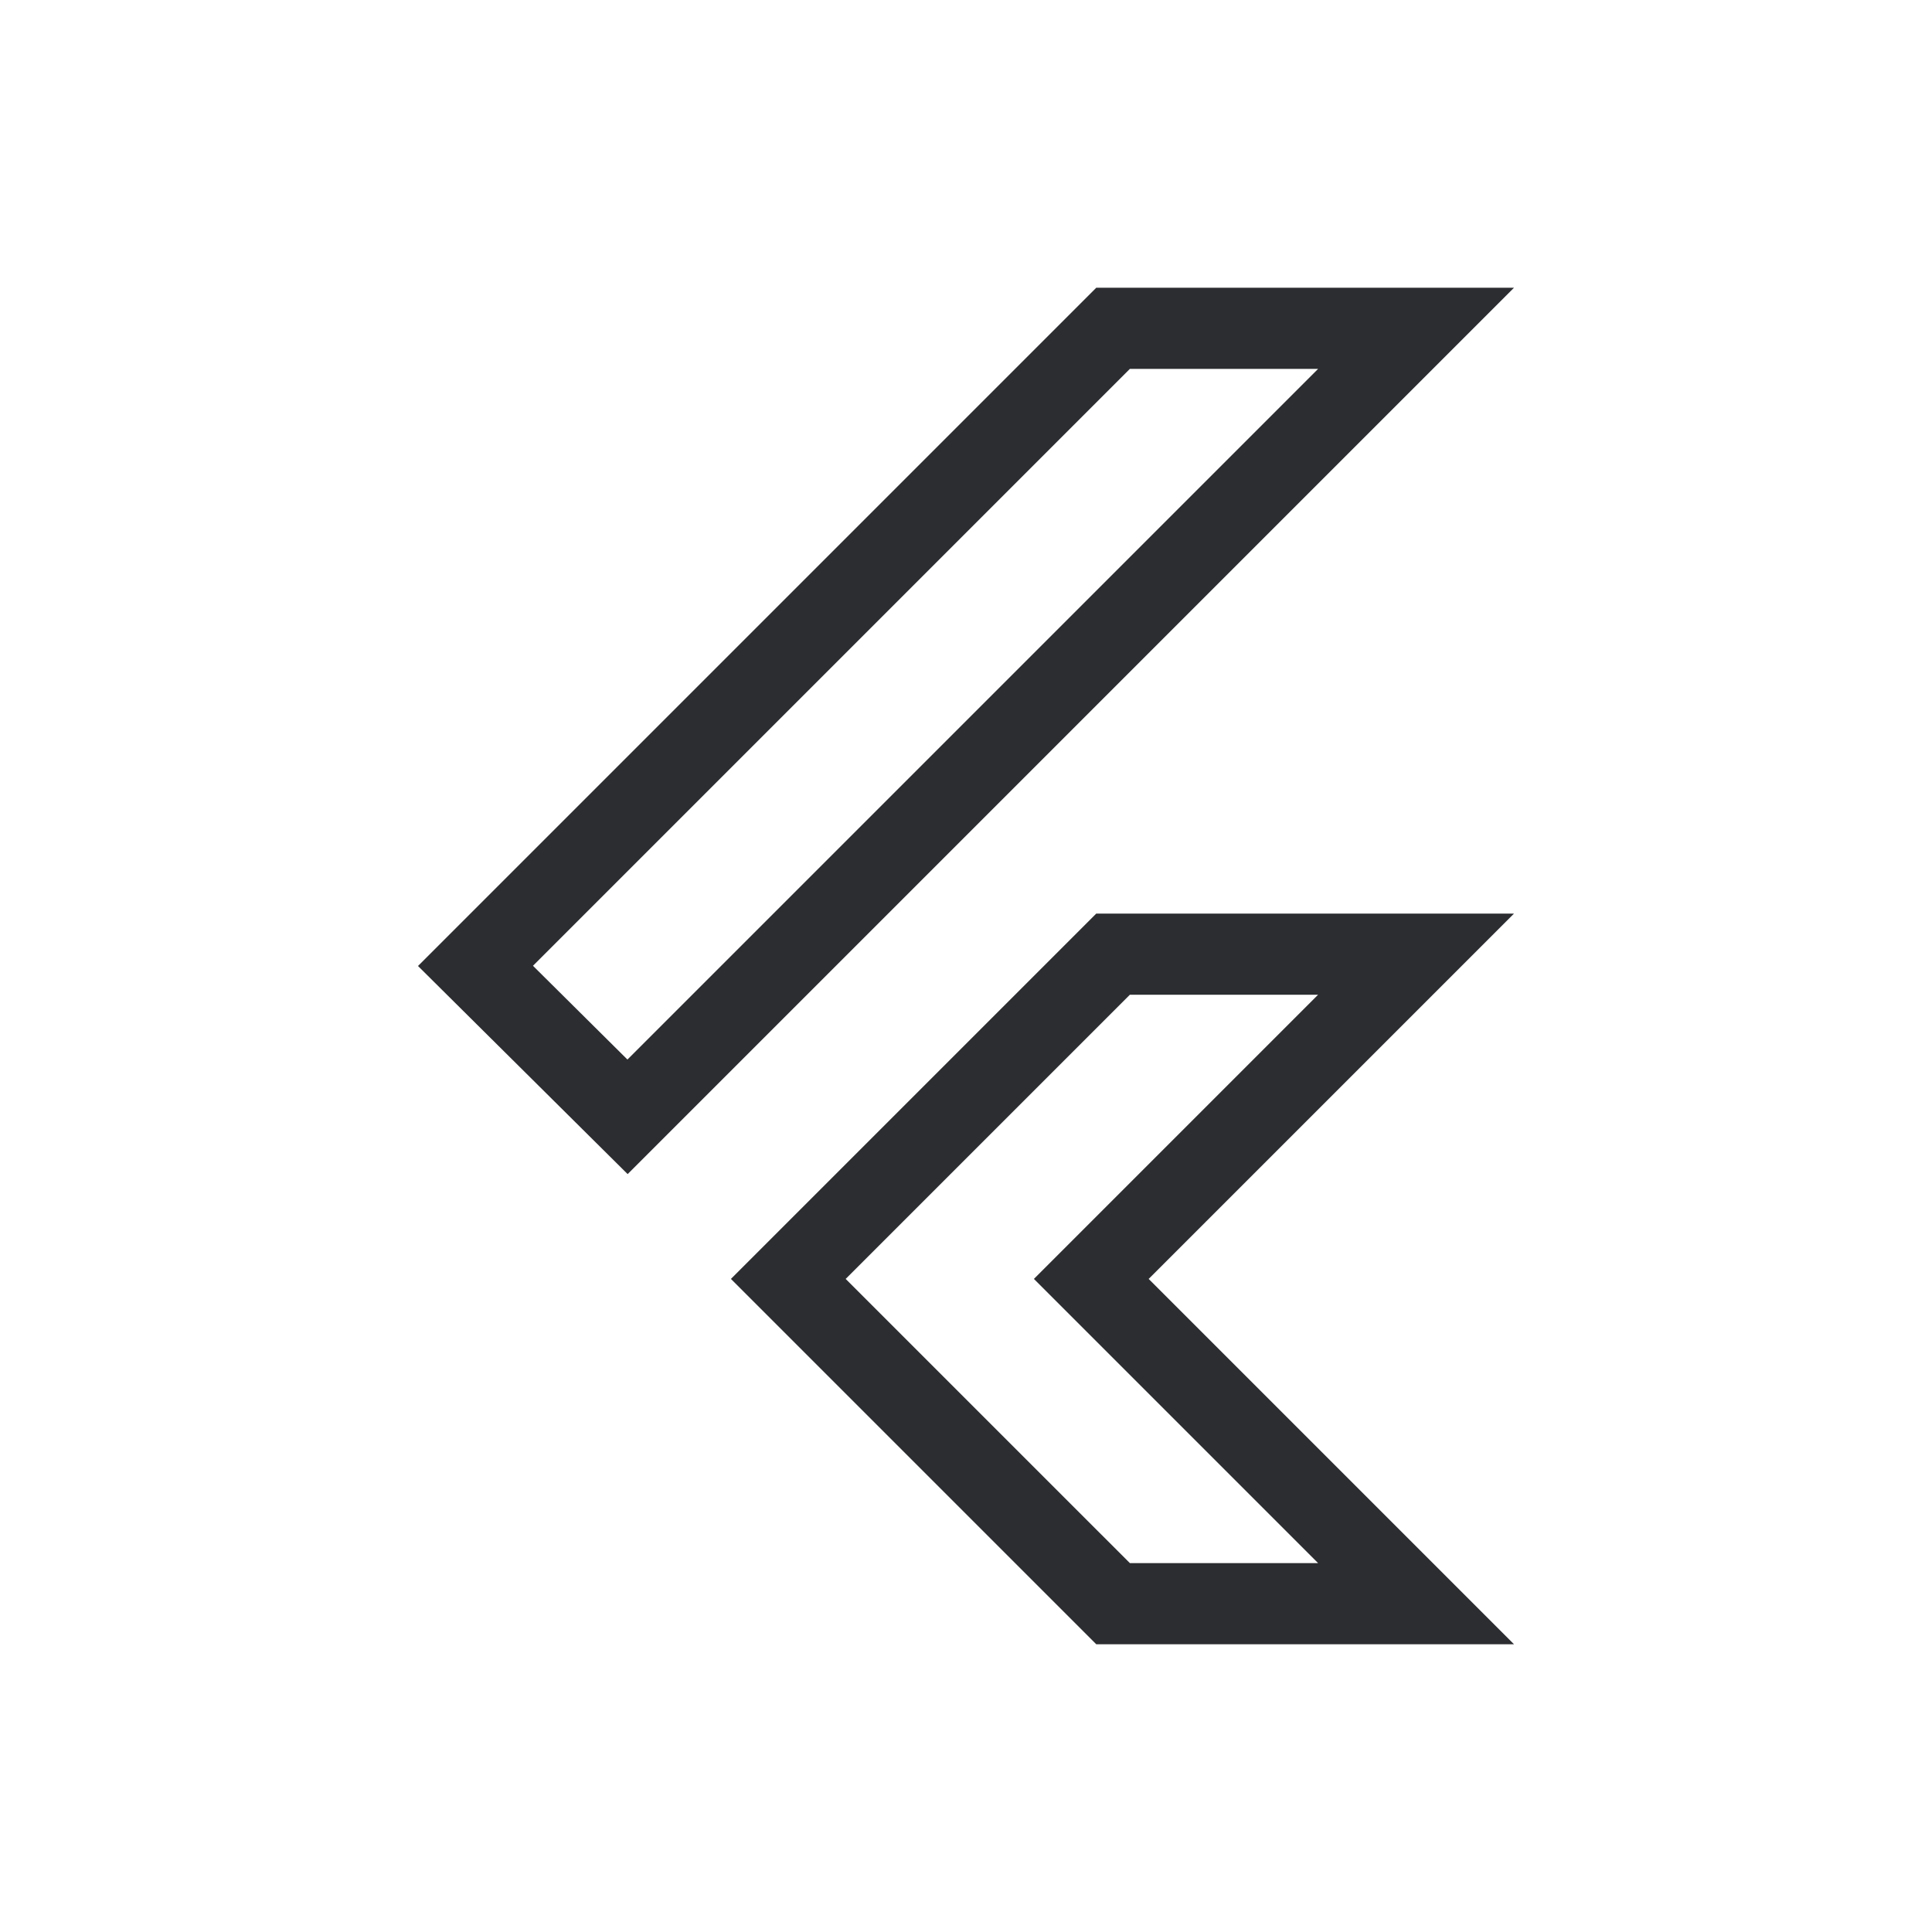
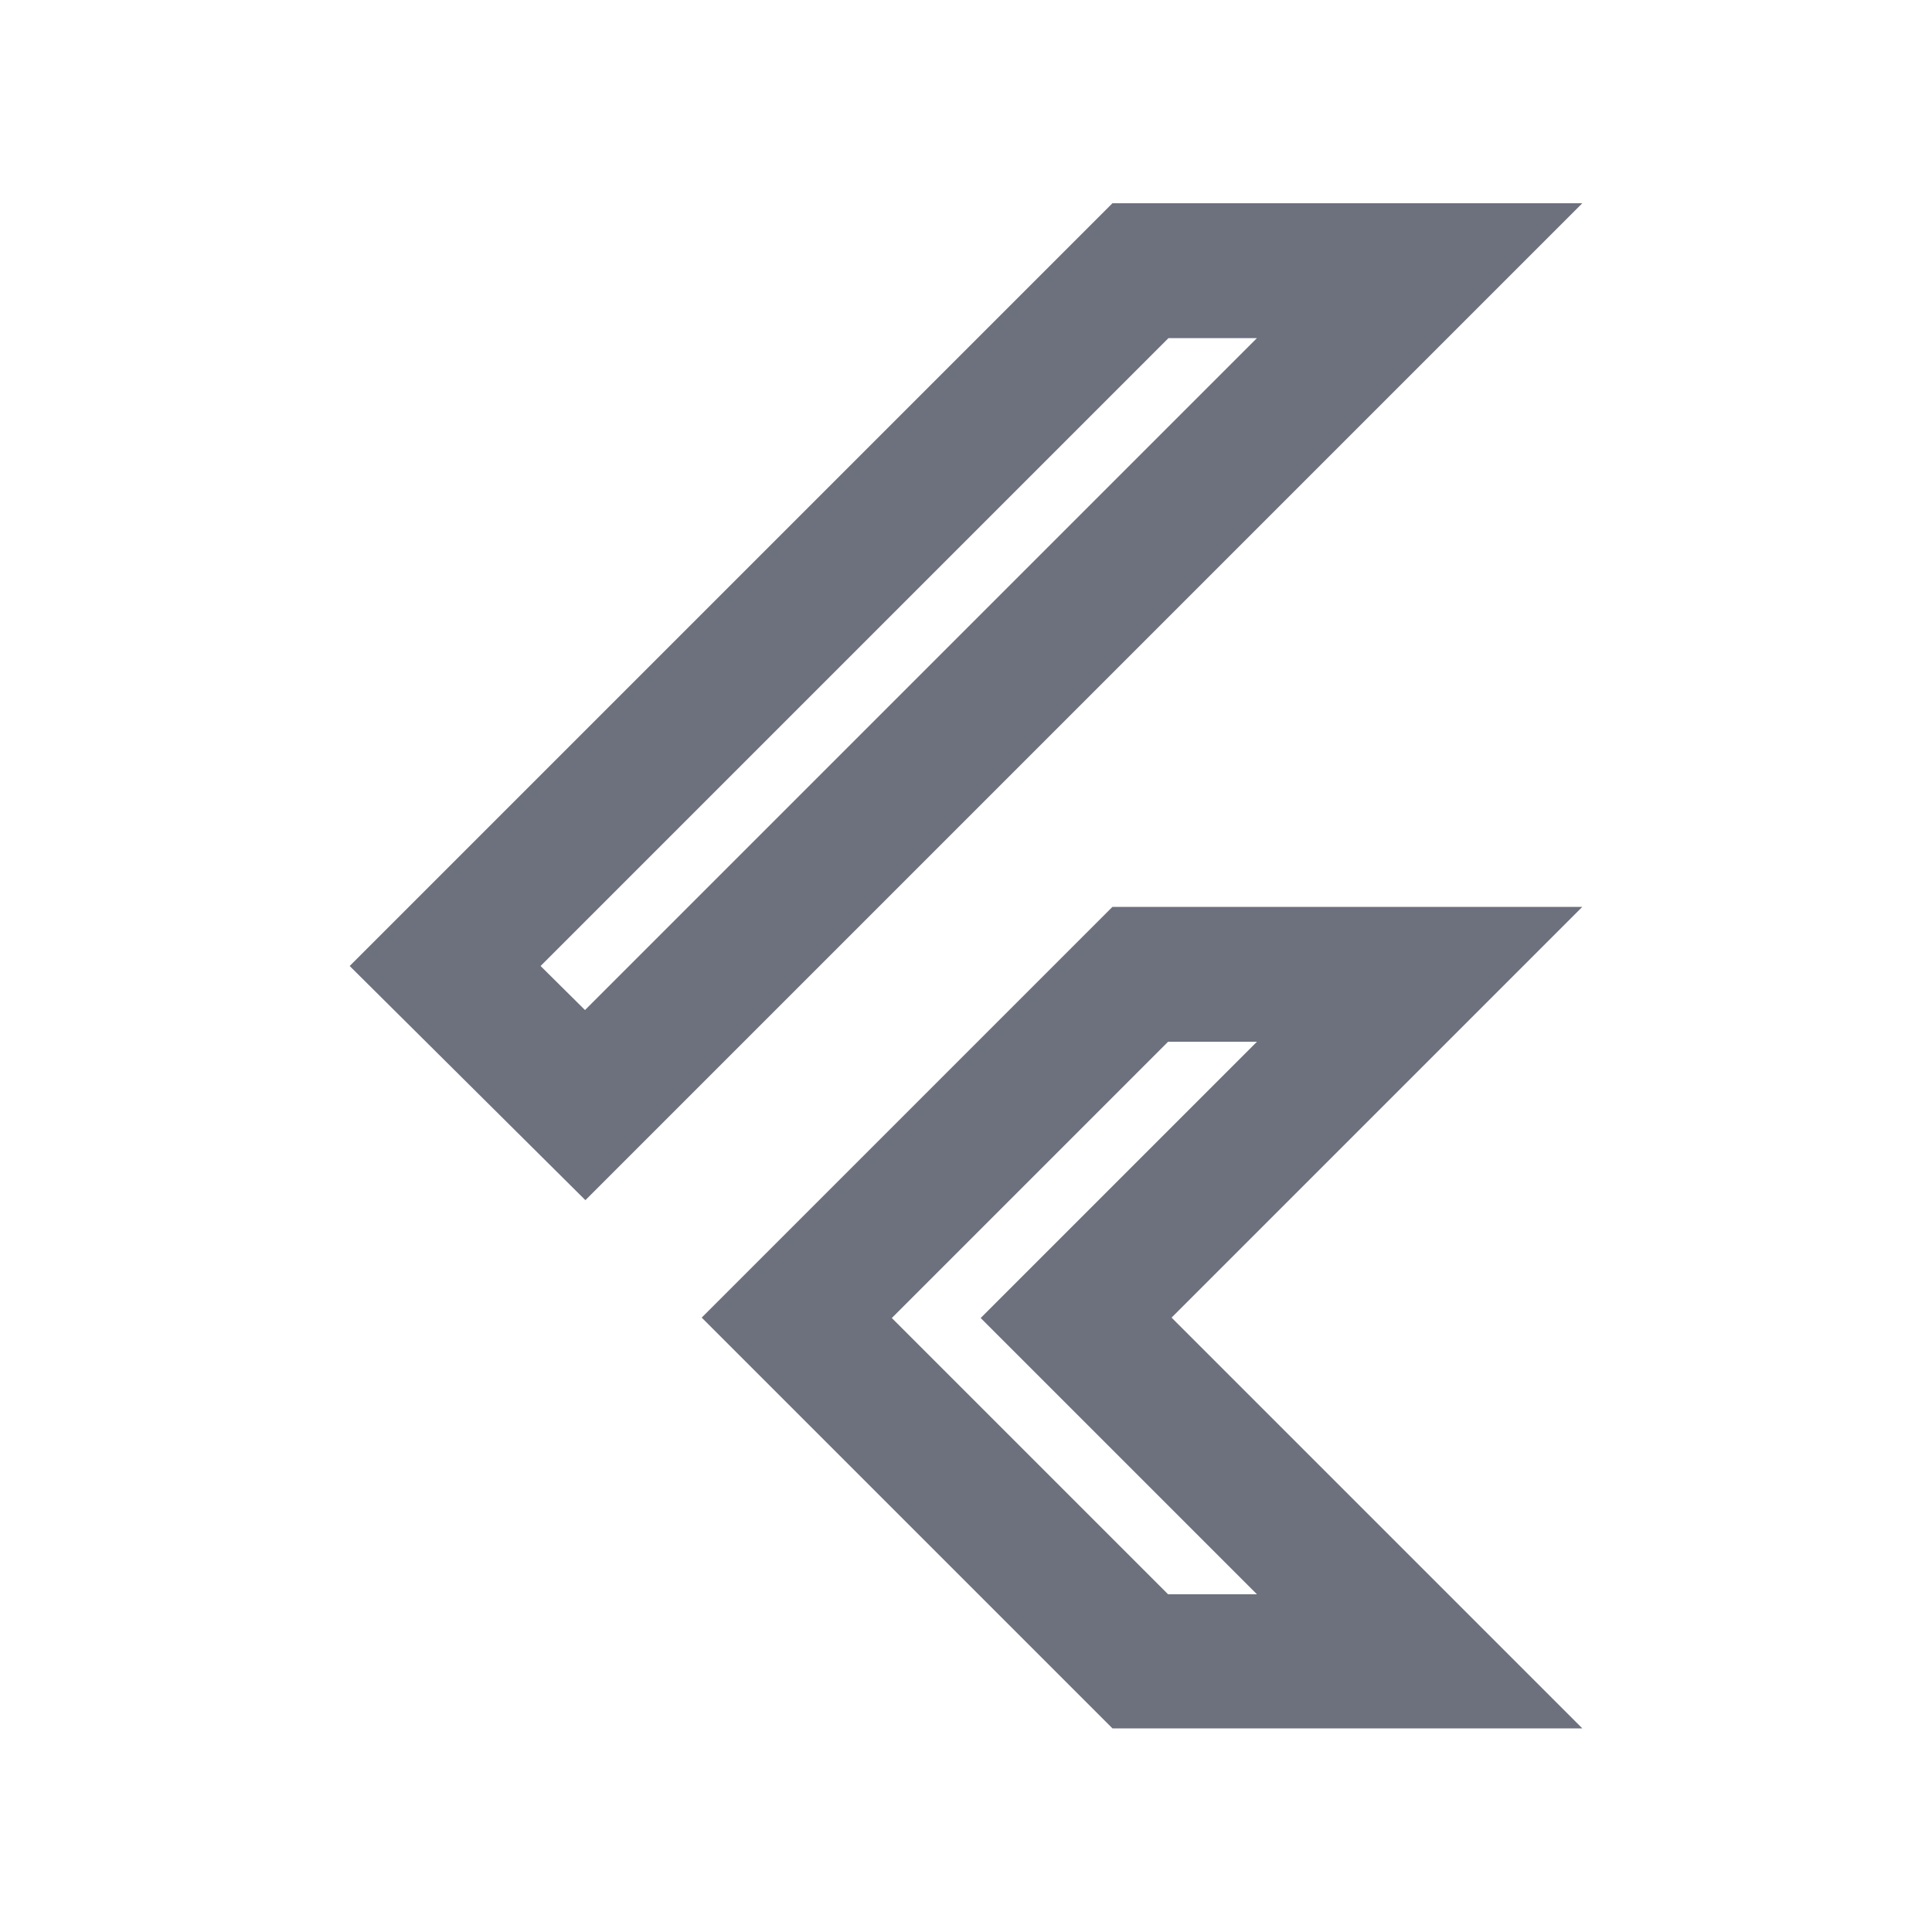
- <svg xmlns="http://www.w3.org/2000/svg" id="Layer_1" data-name="Layer 1" viewBox="0 0 500 500">
+ <svg xmlns="http://www.w3.org/2000/svg" id="Layer_1" data-name="Layer 1" version="1.1" viewBox="0 0 500 500">
  <defs>
    <style>
      .cls-1 {
-         fill: #2b2d30;
+         fill: #6d707d;
        stroke-width: 0px;
      }
    </style>
  </defs>
-   <path class="cls-1" d="M341.123,95.469l-178.743,178.743-24.447-24.267,154.476-154.476h48.714M341.123,257.436l-58.698,58.698-14.849,14.849,14.849,14.849,58.698,58.698h-48.714l-73.547-73.547,73.547-73.547h48.714M391.821,74.469h-108.111L108.179,250l54.255,53.856,229.387-229.387h0ZM391.821,236.436h-108.111l-94.547,94.547,94.547,94.547h108.111l-94.547-94.547,94.547-94.547h0Z" />
+   <path class="cls-1" d="M325.3,87.5l-173.9,173.9-11.5-11.4,162.5-162.5h23M325.3,269.6l-46.8,46.8-24.7,24.7,24.7,24.7,46.8,46.8h-23l-71.5-71.5,71.5-71.5h23M409.5,52.6h-121.6L90.5,250l61,60.6L409.5,52.6h0ZM409.5,234.7h-121.6l-106.3,106.3,106.3,106.3h121.6l-106.3-106.3,106.3-106.3h0Z" />
</svg>
